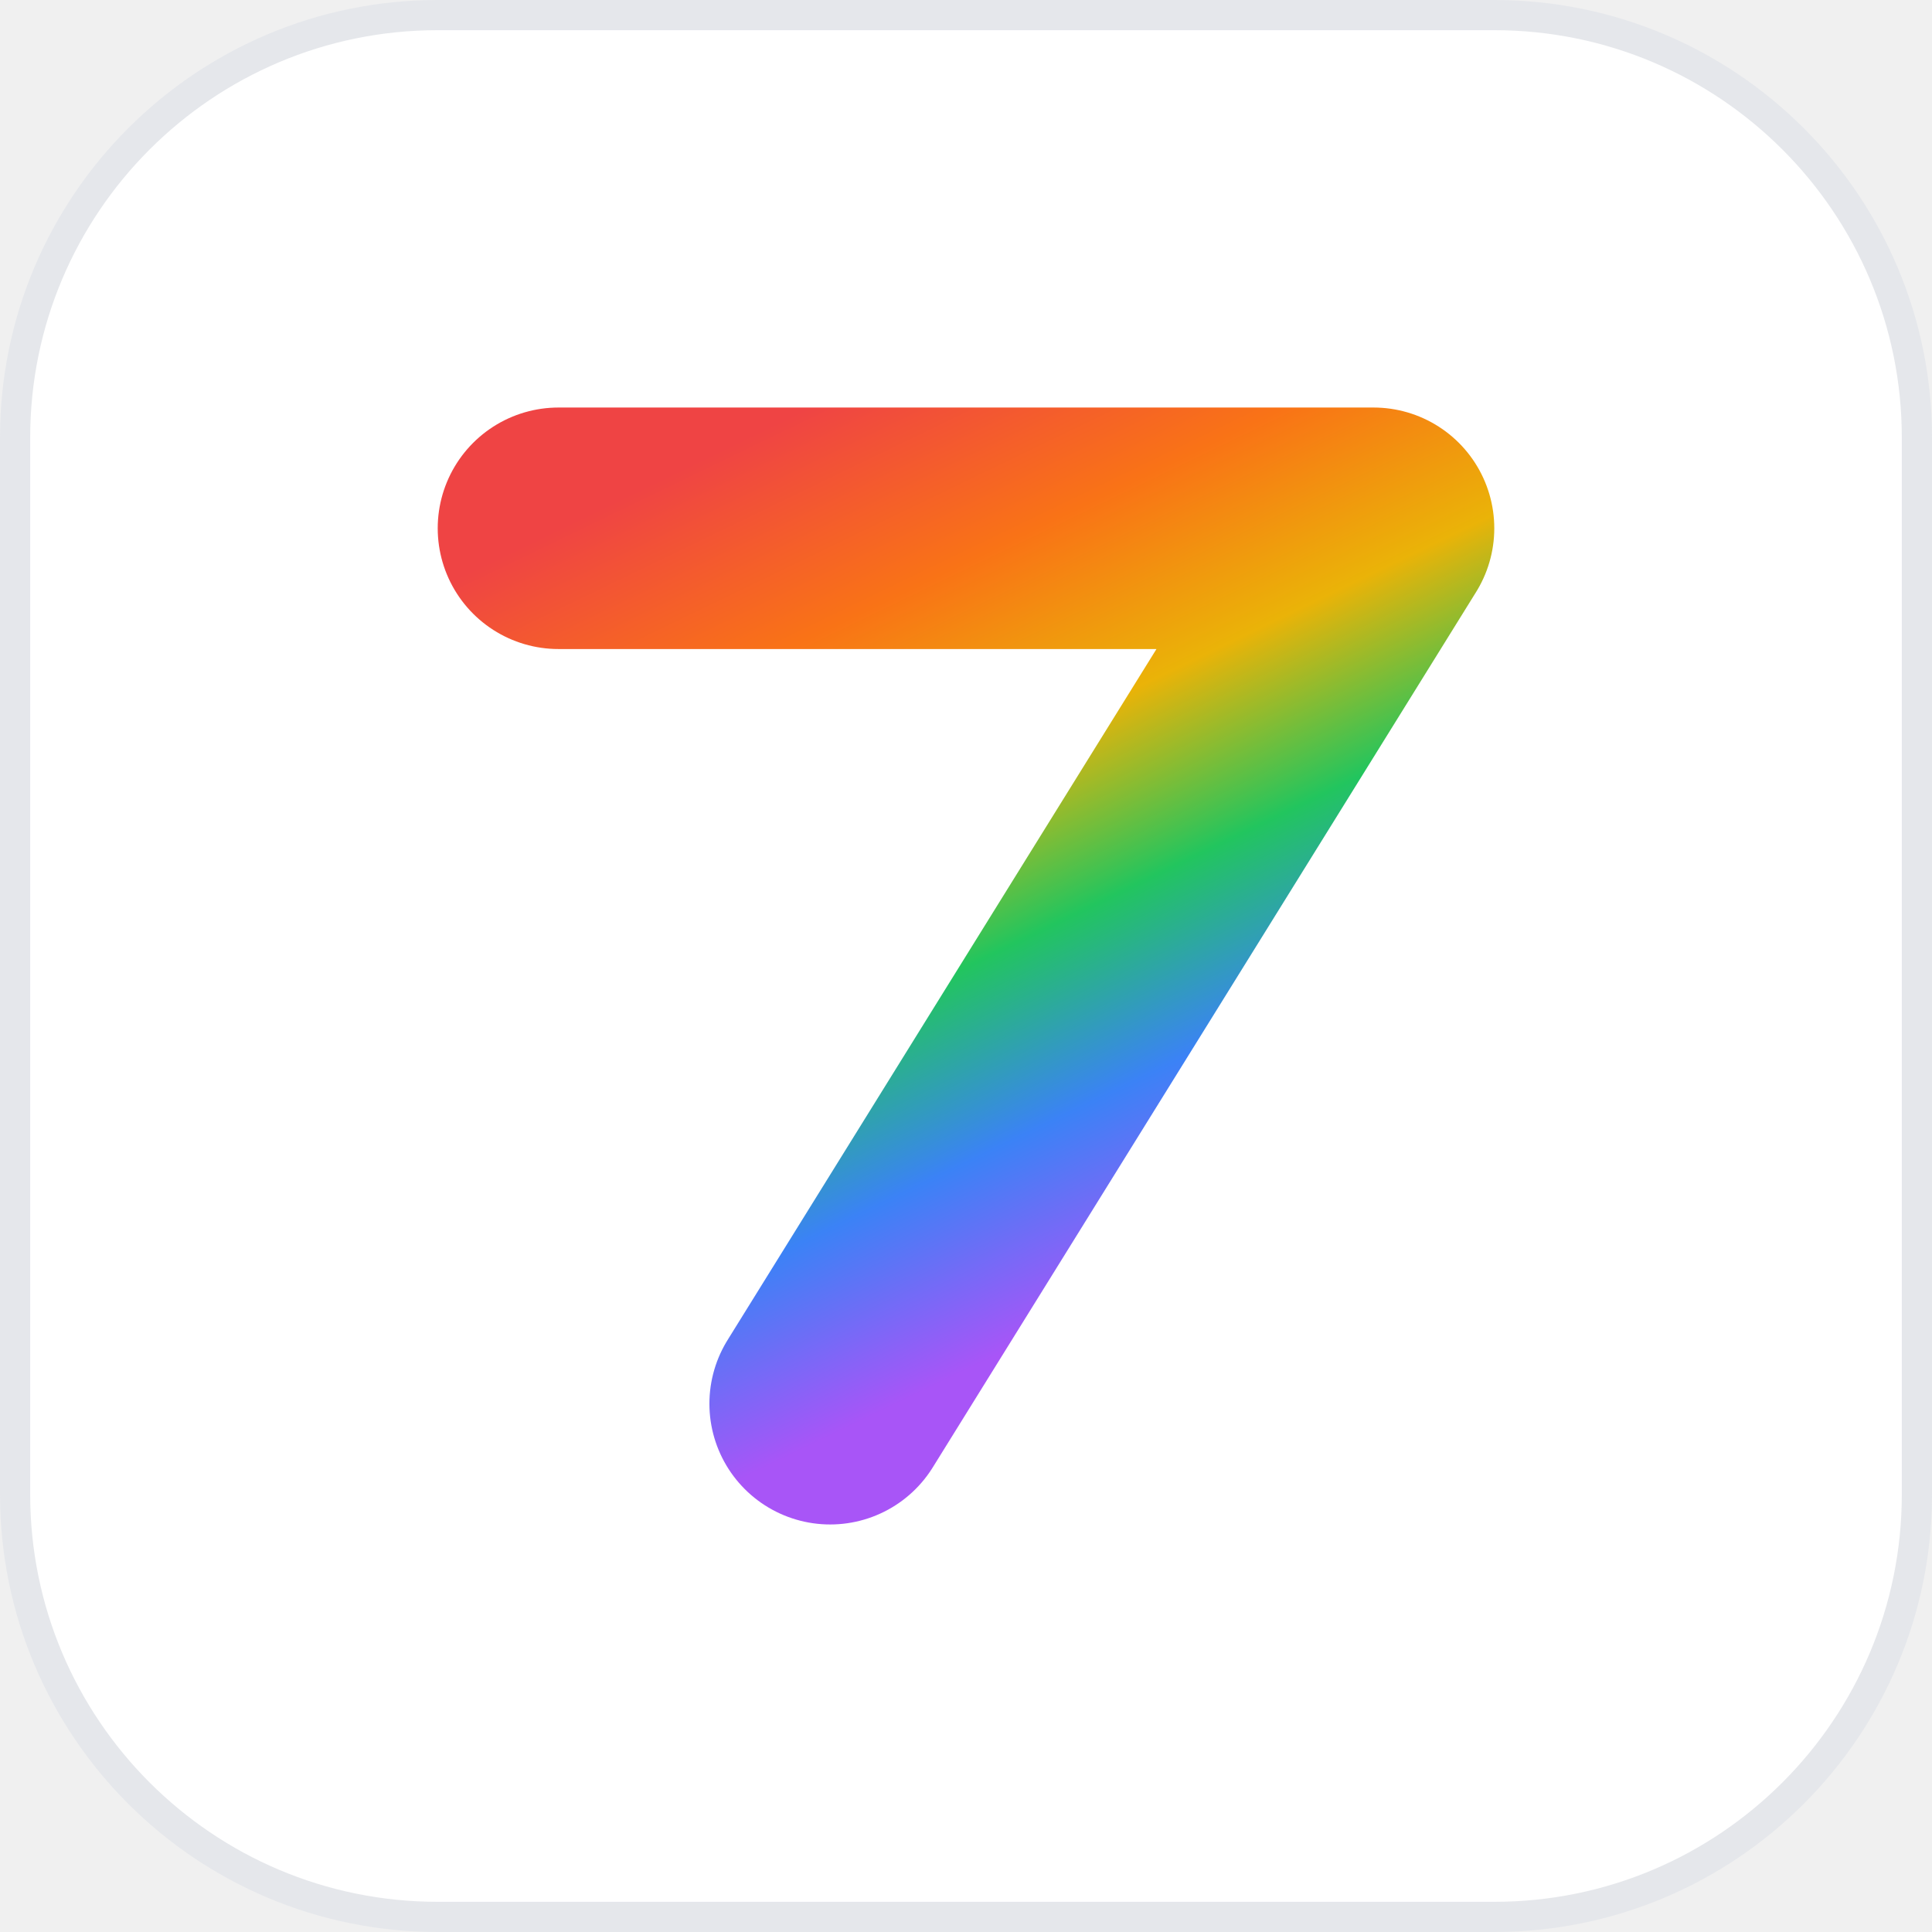
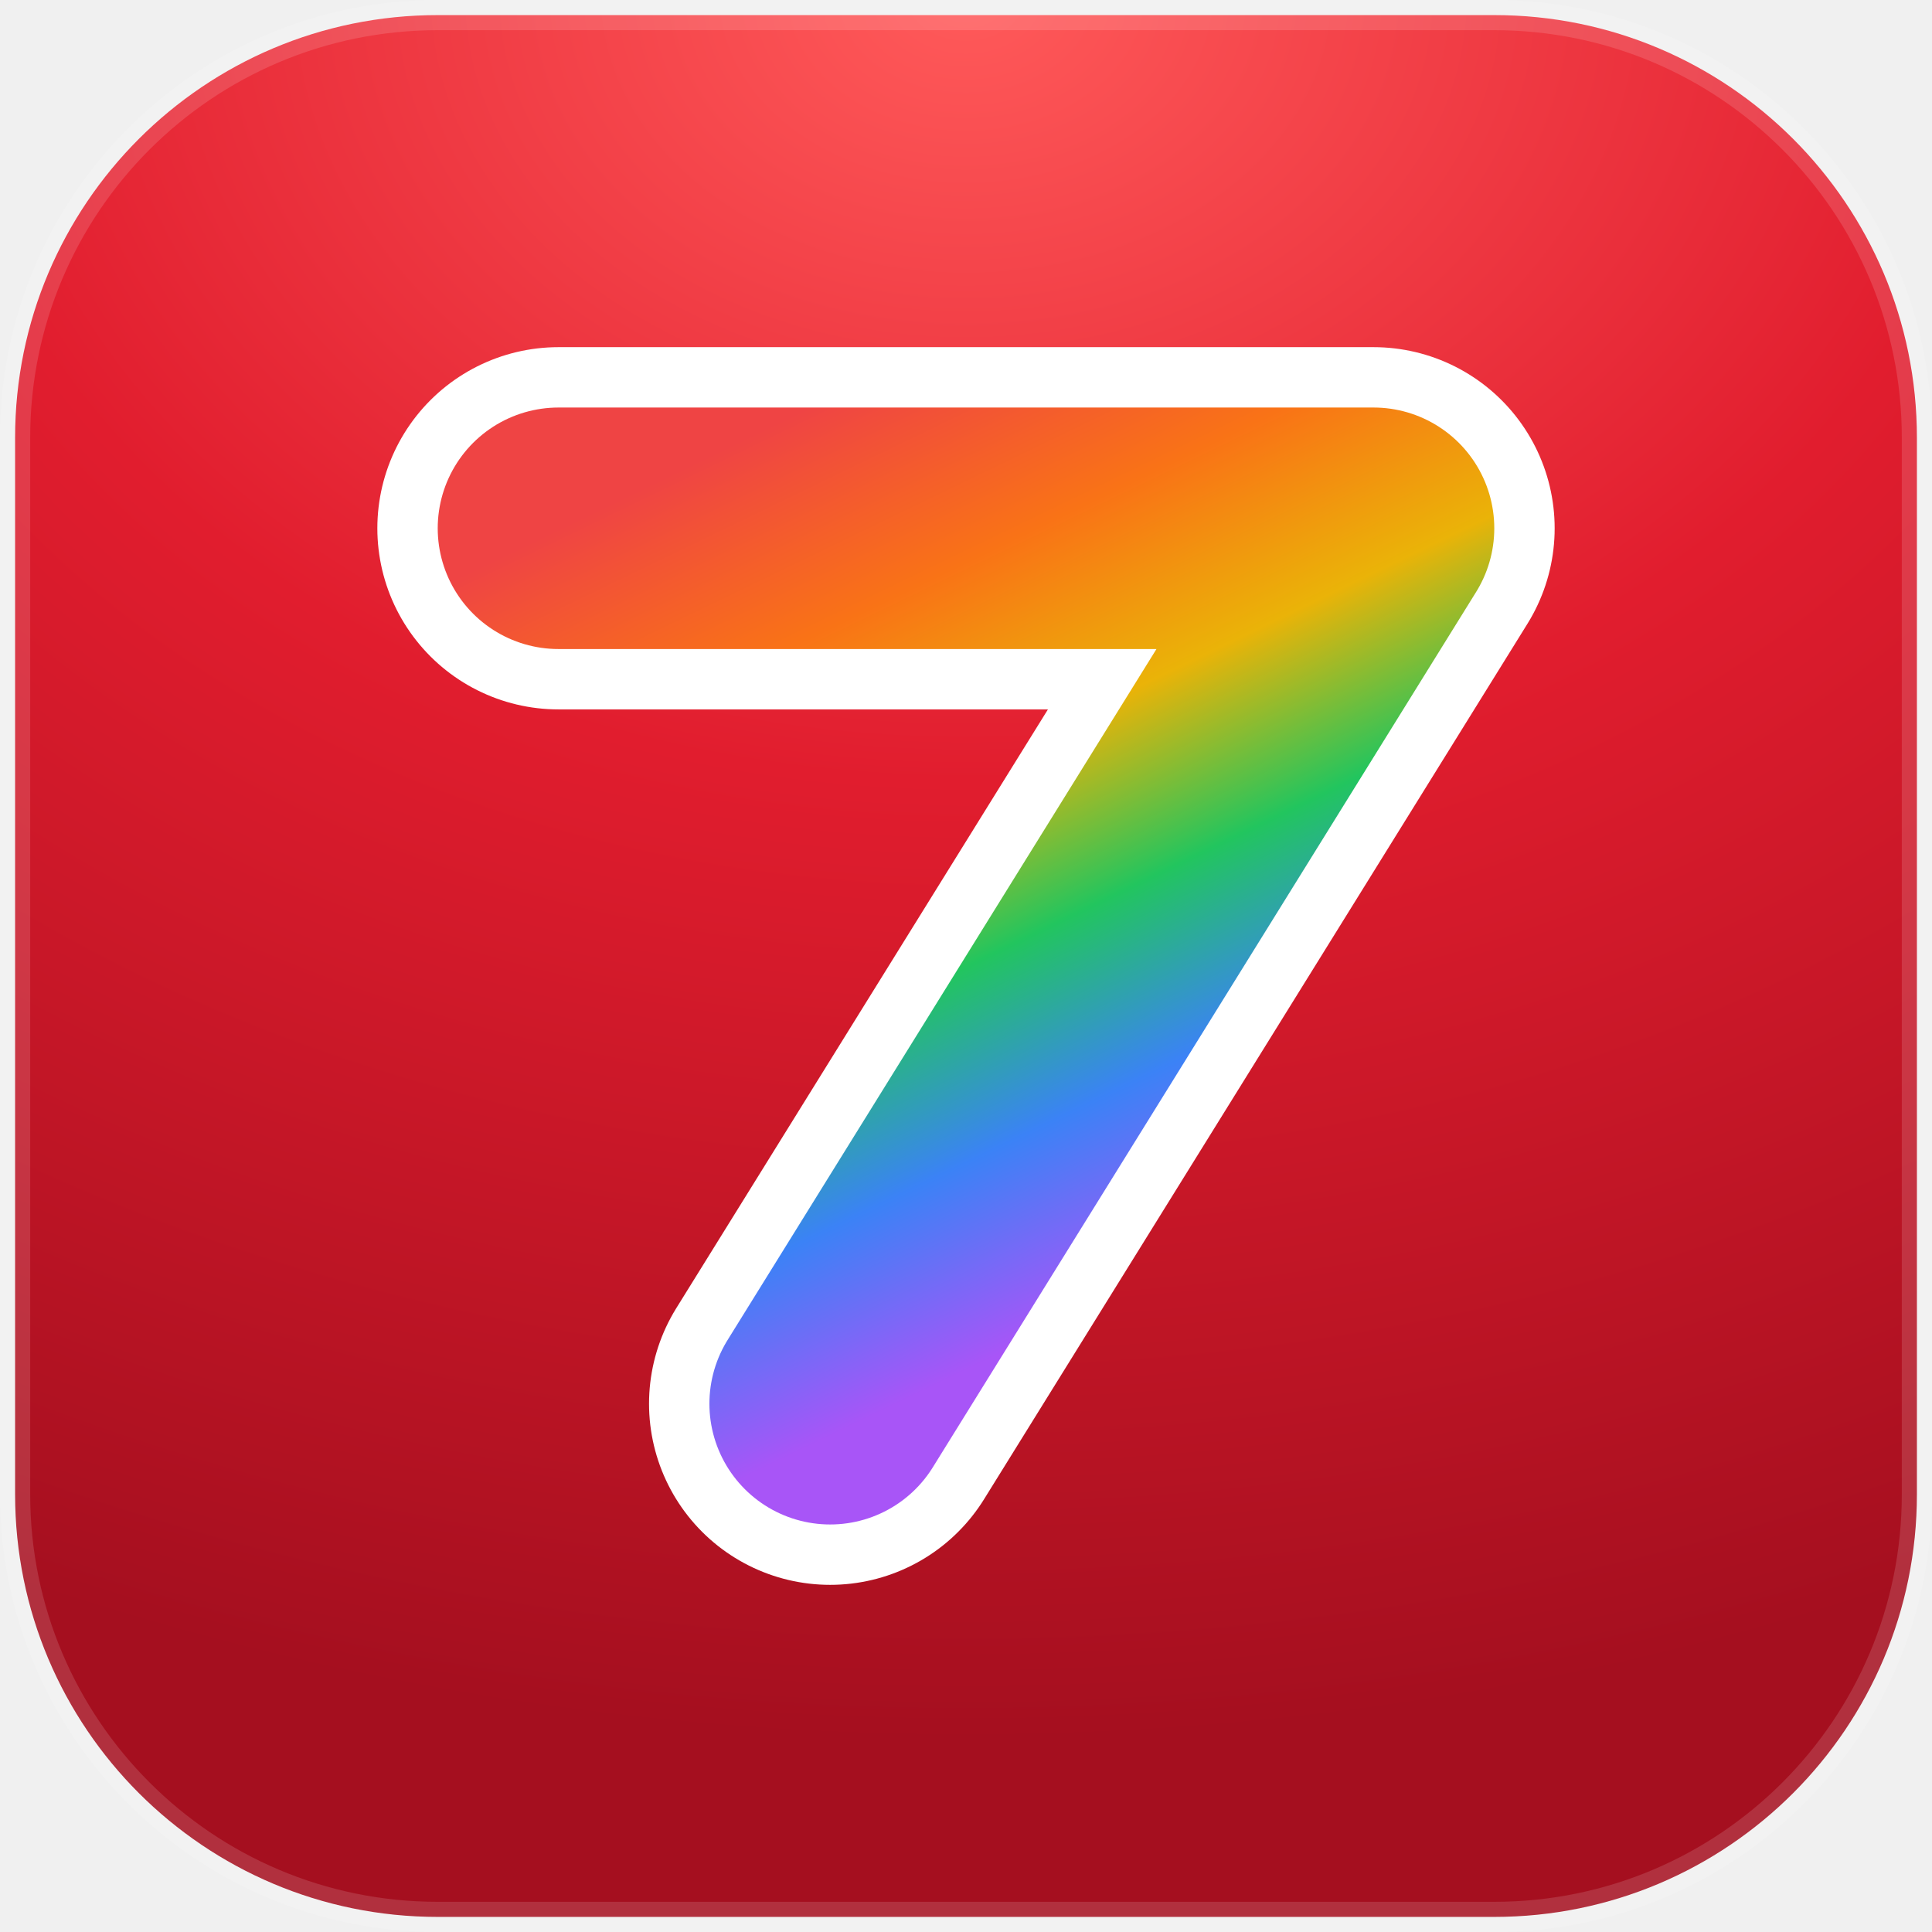
<svg xmlns="http://www.w3.org/2000/svg" viewBox="0 0 64 64">
  <defs>
+     <radialGradient id="b" gradientUnits="userSpaceOnUse" cx="0" cy="0" r="1" gradientTransform="translate(32 0) scale(76.8 57.6)">
+       <stop offset="0" stop-color="#ff5a5a" />
+       <stop offset=".45" stop-color="#e11d2e" />
+       <stop offset="1" stop-color="#a50f1f" />
+     </radialGradient>
    <linearGradient id="r" gradientUnits="userSpaceOnUse" x1="19" y1="19" x2="34" y2="50">
      <stop offset="0" stop-color="#ef4444" />
      <stop offset=".2" stop-color="#f97316" />
      <stop offset=".38" stop-color="#eab308" />
      <stop offset=".55" stop-color="#22c55e" />
      <stop offset=".72" stop-color="#3b82f6" />
      <stop offset=".9" stop-color="#a855f7" />
    </linearGradient>
  </defs>
-   <rect x=".5" y=".5" width="63" height="63" rx="14" fill="#fff" stroke="#e5e7eb" />
+   <rect x=".5" y=".5" width="63" height="63" rx="14" fill="url(#b)" stroke="#fff" stroke-opacity=".14" />
+   <path transform="translate(-0.5 -1.5)" d="M19 19H46L28 48" fill="none" stroke="#fff" stroke-width="12" stroke-linecap="round" stroke-linejoin="round" />
  <path transform="translate(-0.5 -1.5)" d="M19 19H46L28 48" fill="none" stroke="url(#r)" stroke-width="8" stroke-linecap="round" stroke-linejoin="round" />
</svg>
